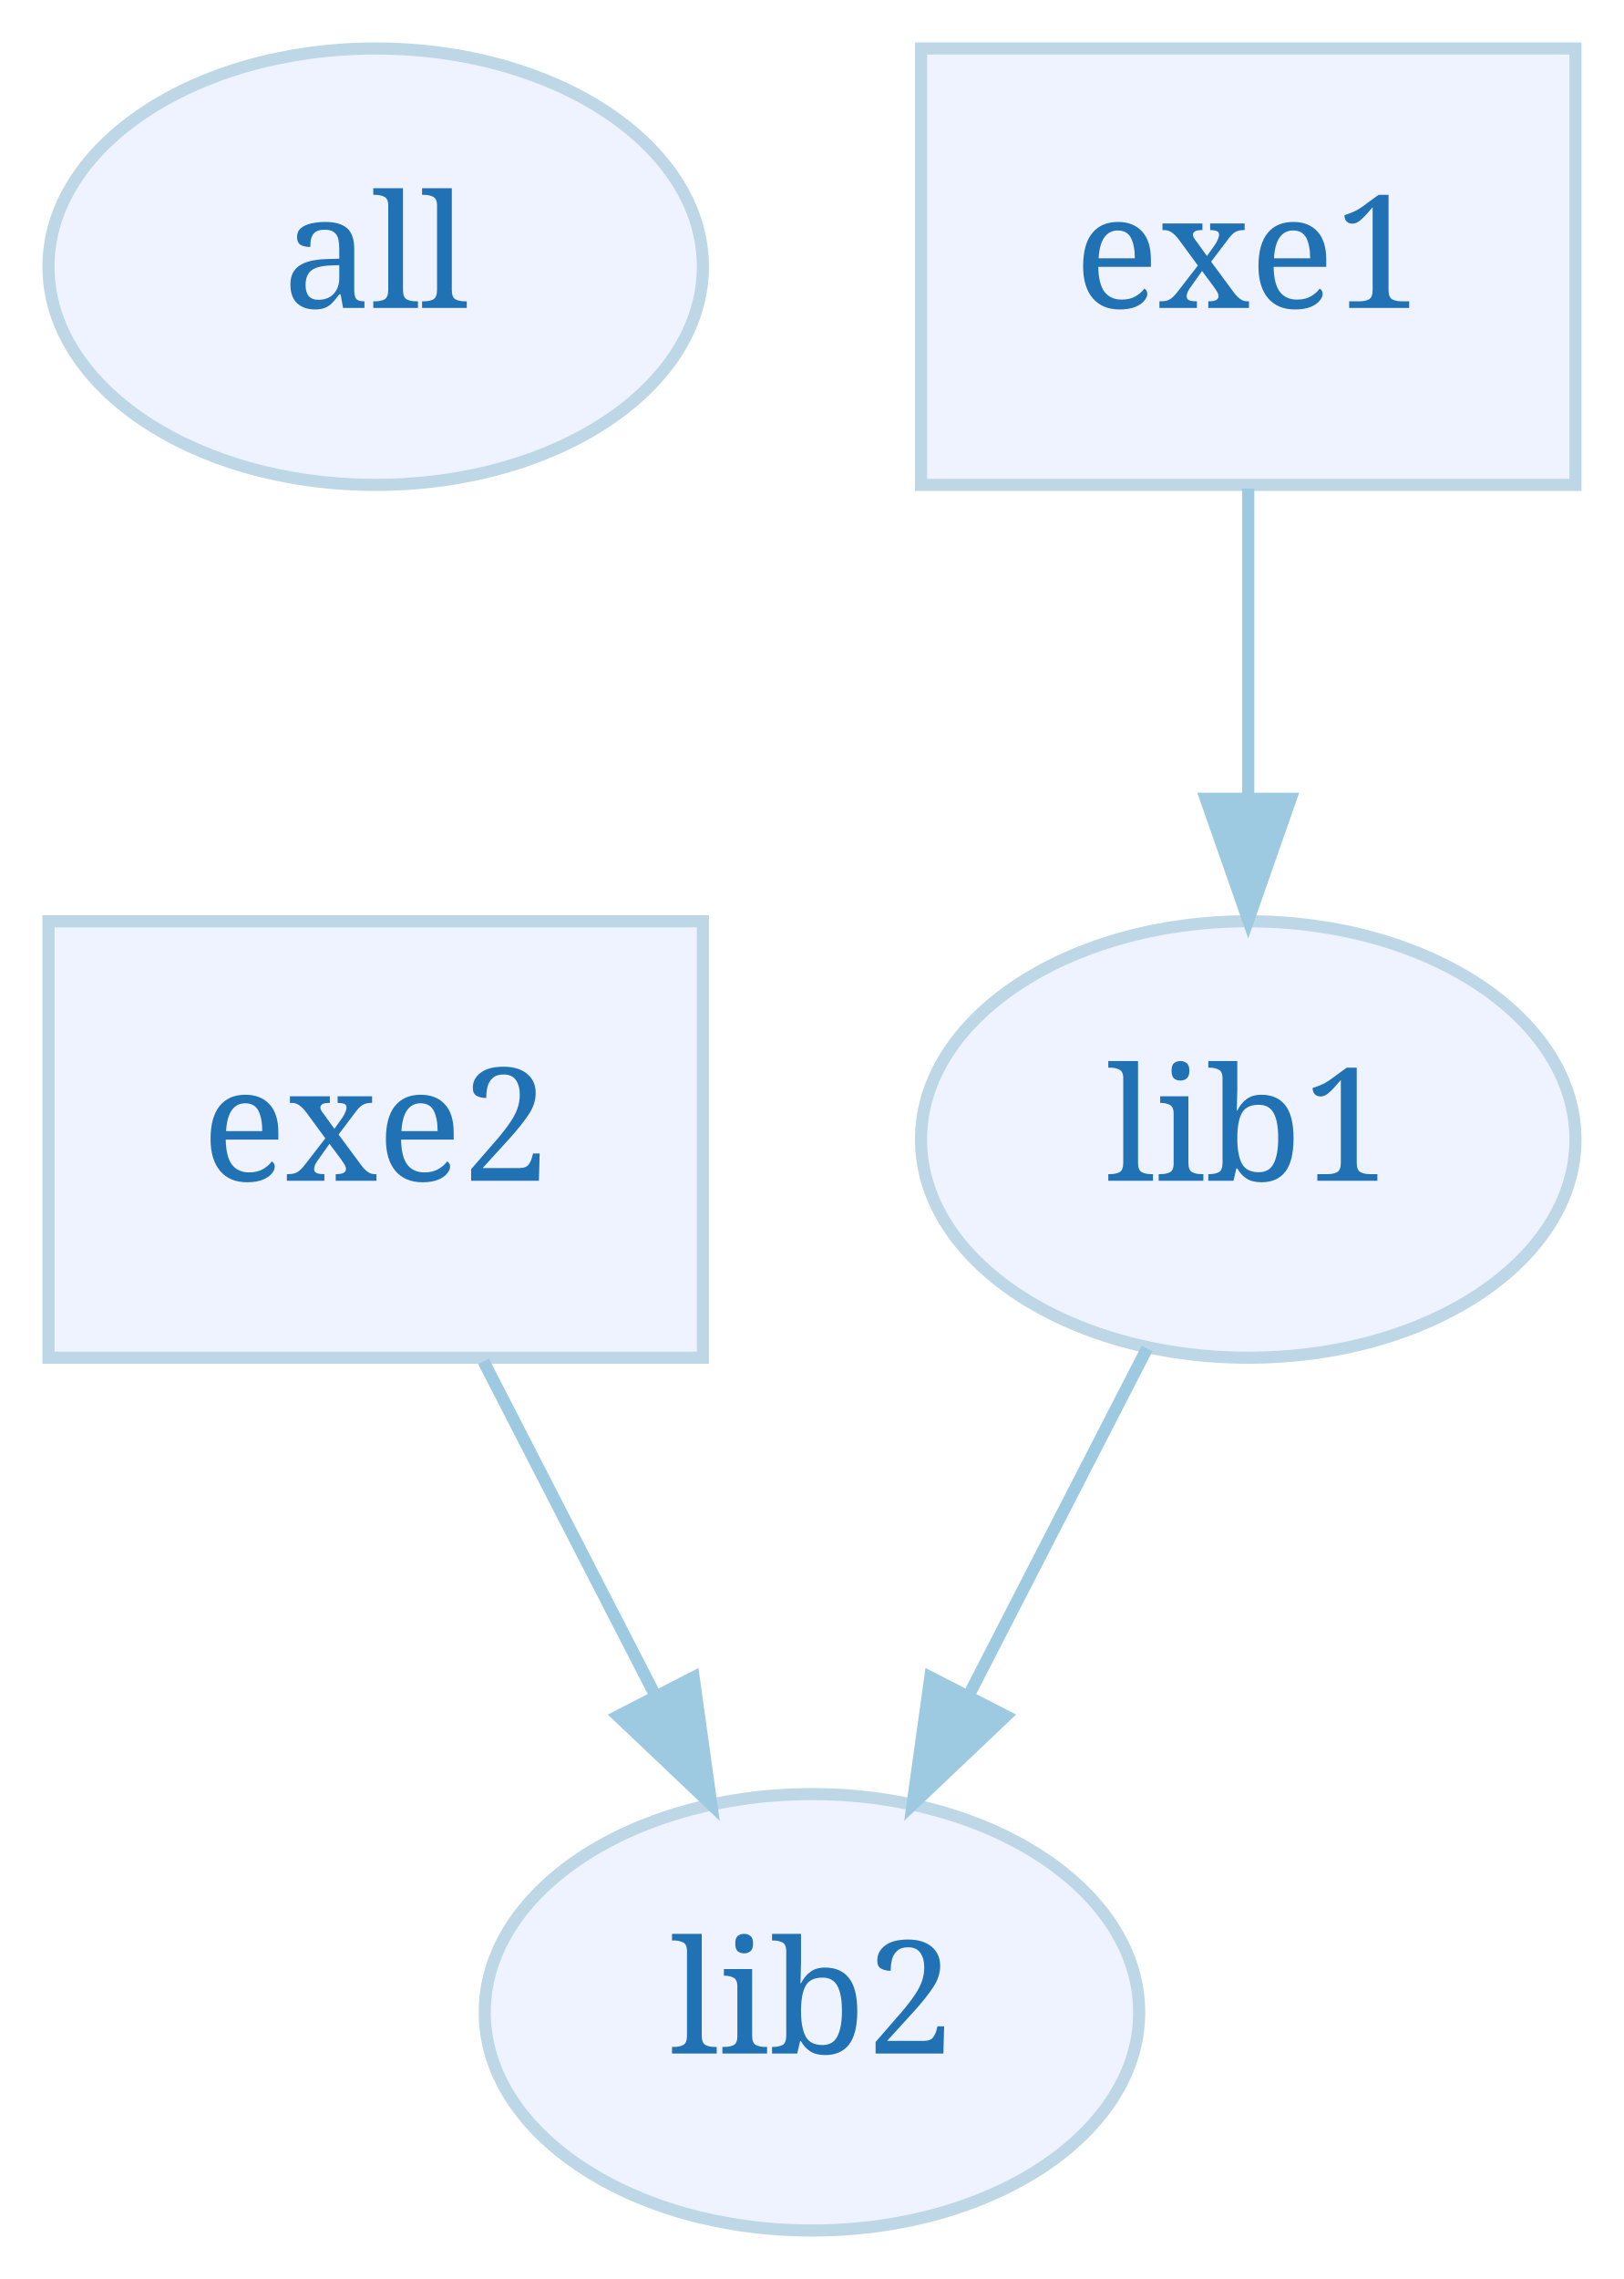
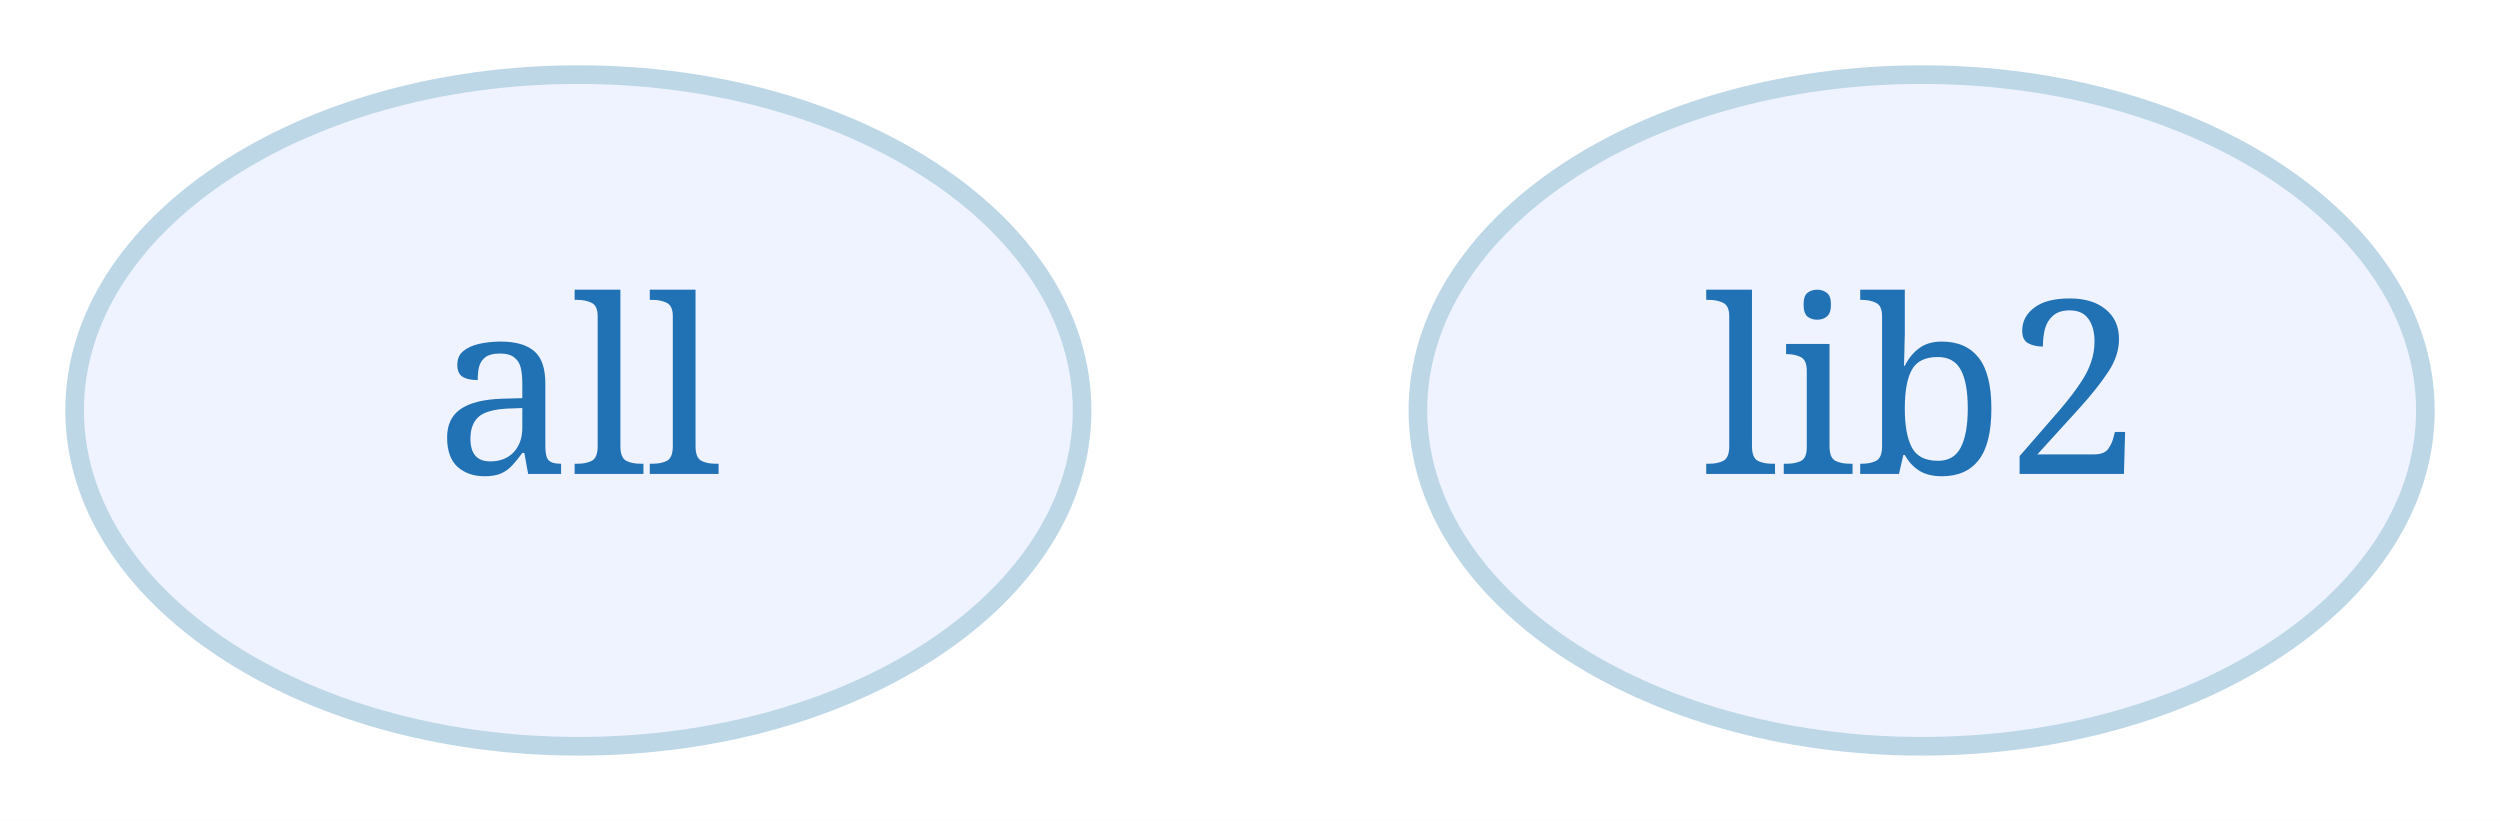
- <svg xmlns="http://www.w3.org/2000/svg" xmlns:xlink="http://www.w3.org/1999/xlink" width="134pt" height="188pt" viewBox="0.00 0.00 134.00 188.00">
-   <g id="graph0" class="graph" transform="scale(1 1) rotate(0) translate(4 184)">
-     <polygon fill="white" stroke="none" points="-4,4 -4,-184 130,-184 130,4 -4,4" />
+ <svg xmlns="http://www.w3.org/2000/svg" xmlns:xlink="http://www.w3.org/1999/xlink" width="134pt" height="44pt" viewBox="0.00 0.00 134.00 44.00">
+   <g id="graph0" class="graph" transform="scale(1 1) rotate(0) translate(4 40)">
+     <polygon fill="white" stroke="none" points="-4,4 -4,-40 130,-40 130,4 -4,4" />
    <g id="node1" class="node">
      <g id="a_node1">
        <a xlink:href="all.svg" xlink:title="all">
-           <ellipse fill="#eff3ff" stroke="#bdd7e7" cx="27" cy="-162" rx="27" ry="18" />
-           <text text-anchor="middle" x="27" y="-158.6" font-family="serif" font-size="13.00" fill="#2171b5">all</text>
+           <ellipse fill="#eff3ff" stroke="#bdd7e7" cx="27" cy="-18" rx="27" ry="18" />
+           <text text-anchor="middle" x="27" y="-14.6" font-family="serif" font-size="13.00" fill="#2171b5">all</text>
        </a>
      </g>
    </g>
    <g id="node2" class="node">
      <g id="a_node2">
-         <a xlink:href="lib1-uses.svg" xlink:title="lib1">
-           <ellipse fill="#eff3ff" stroke="#bdd7e7" cx="99" cy="-90" rx="27" ry="18" />
-           <text text-anchor="middle" x="99" y="-86.6" font-family="serif" font-size="13.00" fill="#2171b5">lib1</text>
+         <a xlink:href="lib2-uses.svg" xlink:title="lib2">
+           <ellipse fill="#eff3ff" stroke="#bdd7e7" cx="99" cy="-18" rx="27" ry="18" />
+           <text text-anchor="middle" x="99" y="-14.6" font-family="serif" font-size="13.00" fill="#2171b5">lib2</text>
        </a>
      </g>
    </g>
-     <g id="node3" class="node">
-       <g id="a_node3">
-         <a xlink:href="lib2-uses.svg" xlink:title="lib2">
-           <ellipse fill="#eff3ff" stroke="#bdd7e7" cx="63" cy="-18" rx="27" ry="18" />
-           <text text-anchor="middle" x="63" y="-14.6" font-family="serif" font-size="13.00" fill="#2171b5">lib2</text>
-         </a>
-       </g>
-     </g>
-     <g id="edge1" class="edge">
-       <path fill="none" stroke="#9ecae1" d="M90.65,-72.765C86.288,-64.283 80.853,-53.714 75.959,-44.197" />
-       <polygon fill="#9ecae1" stroke="#9ecae1" points="78.99,-42.44 71.304,-35.147 72.765,-45.641 78.99,-42.44" />
-     </g>
-     <g id="node4" class="node">
-       <g id="a_node4">
-         <a xlink:href="exe1-uses.svg" xlink:title="exe1">
-           <polygon fill="#eff3ff" stroke="#bdd7e7" points="126,-180 72,-180 72,-144 126,-144 126,-180" />
-           <text text-anchor="middle" x="99" y="-158.6" font-family="serif" font-size="13.00" fill="#2171b5">exe1</text>
-         </a>
-       </g>
-     </g>
-     <g id="edge2" class="edge">
-       <path fill="none" stroke="#9ecae1" d="M99,-143.697C99,-135.983 99,-126.712 99,-118.112" />
-       <polygon fill="#9ecae1" stroke="#9ecae1" points="102.5,-118.104 99,-108.104 95.5,-118.104 102.5,-118.104" />
-     </g>
-     <g id="node5" class="node">
-       <g id="a_node5">
-         <a xlink:href="exe2-uses.svg" xlink:title="exe2">
-           <polygon fill="#eff3ff" stroke="#bdd7e7" points="54,-108 0,-108 0,-72 54,-72 54,-108" />
-           <text text-anchor="middle" x="27" y="-86.6" font-family="serif" font-size="13.00" fill="#2171b5">exe2</text>
-         </a>
-       </g>
-     </g>
-     <g id="edge3" class="edge">
-       <path fill="none" stroke="#9ecae1" d="M35.899,-71.697C40.164,-63.403 45.354,-53.311 50.047,-44.187" />
-       <polygon fill="#9ecae1" stroke="#9ecae1" points="53.236,-45.638 54.697,-35.145 47.011,-42.437 53.236,-45.638" />
-     </g>
  </g>
</svg>
